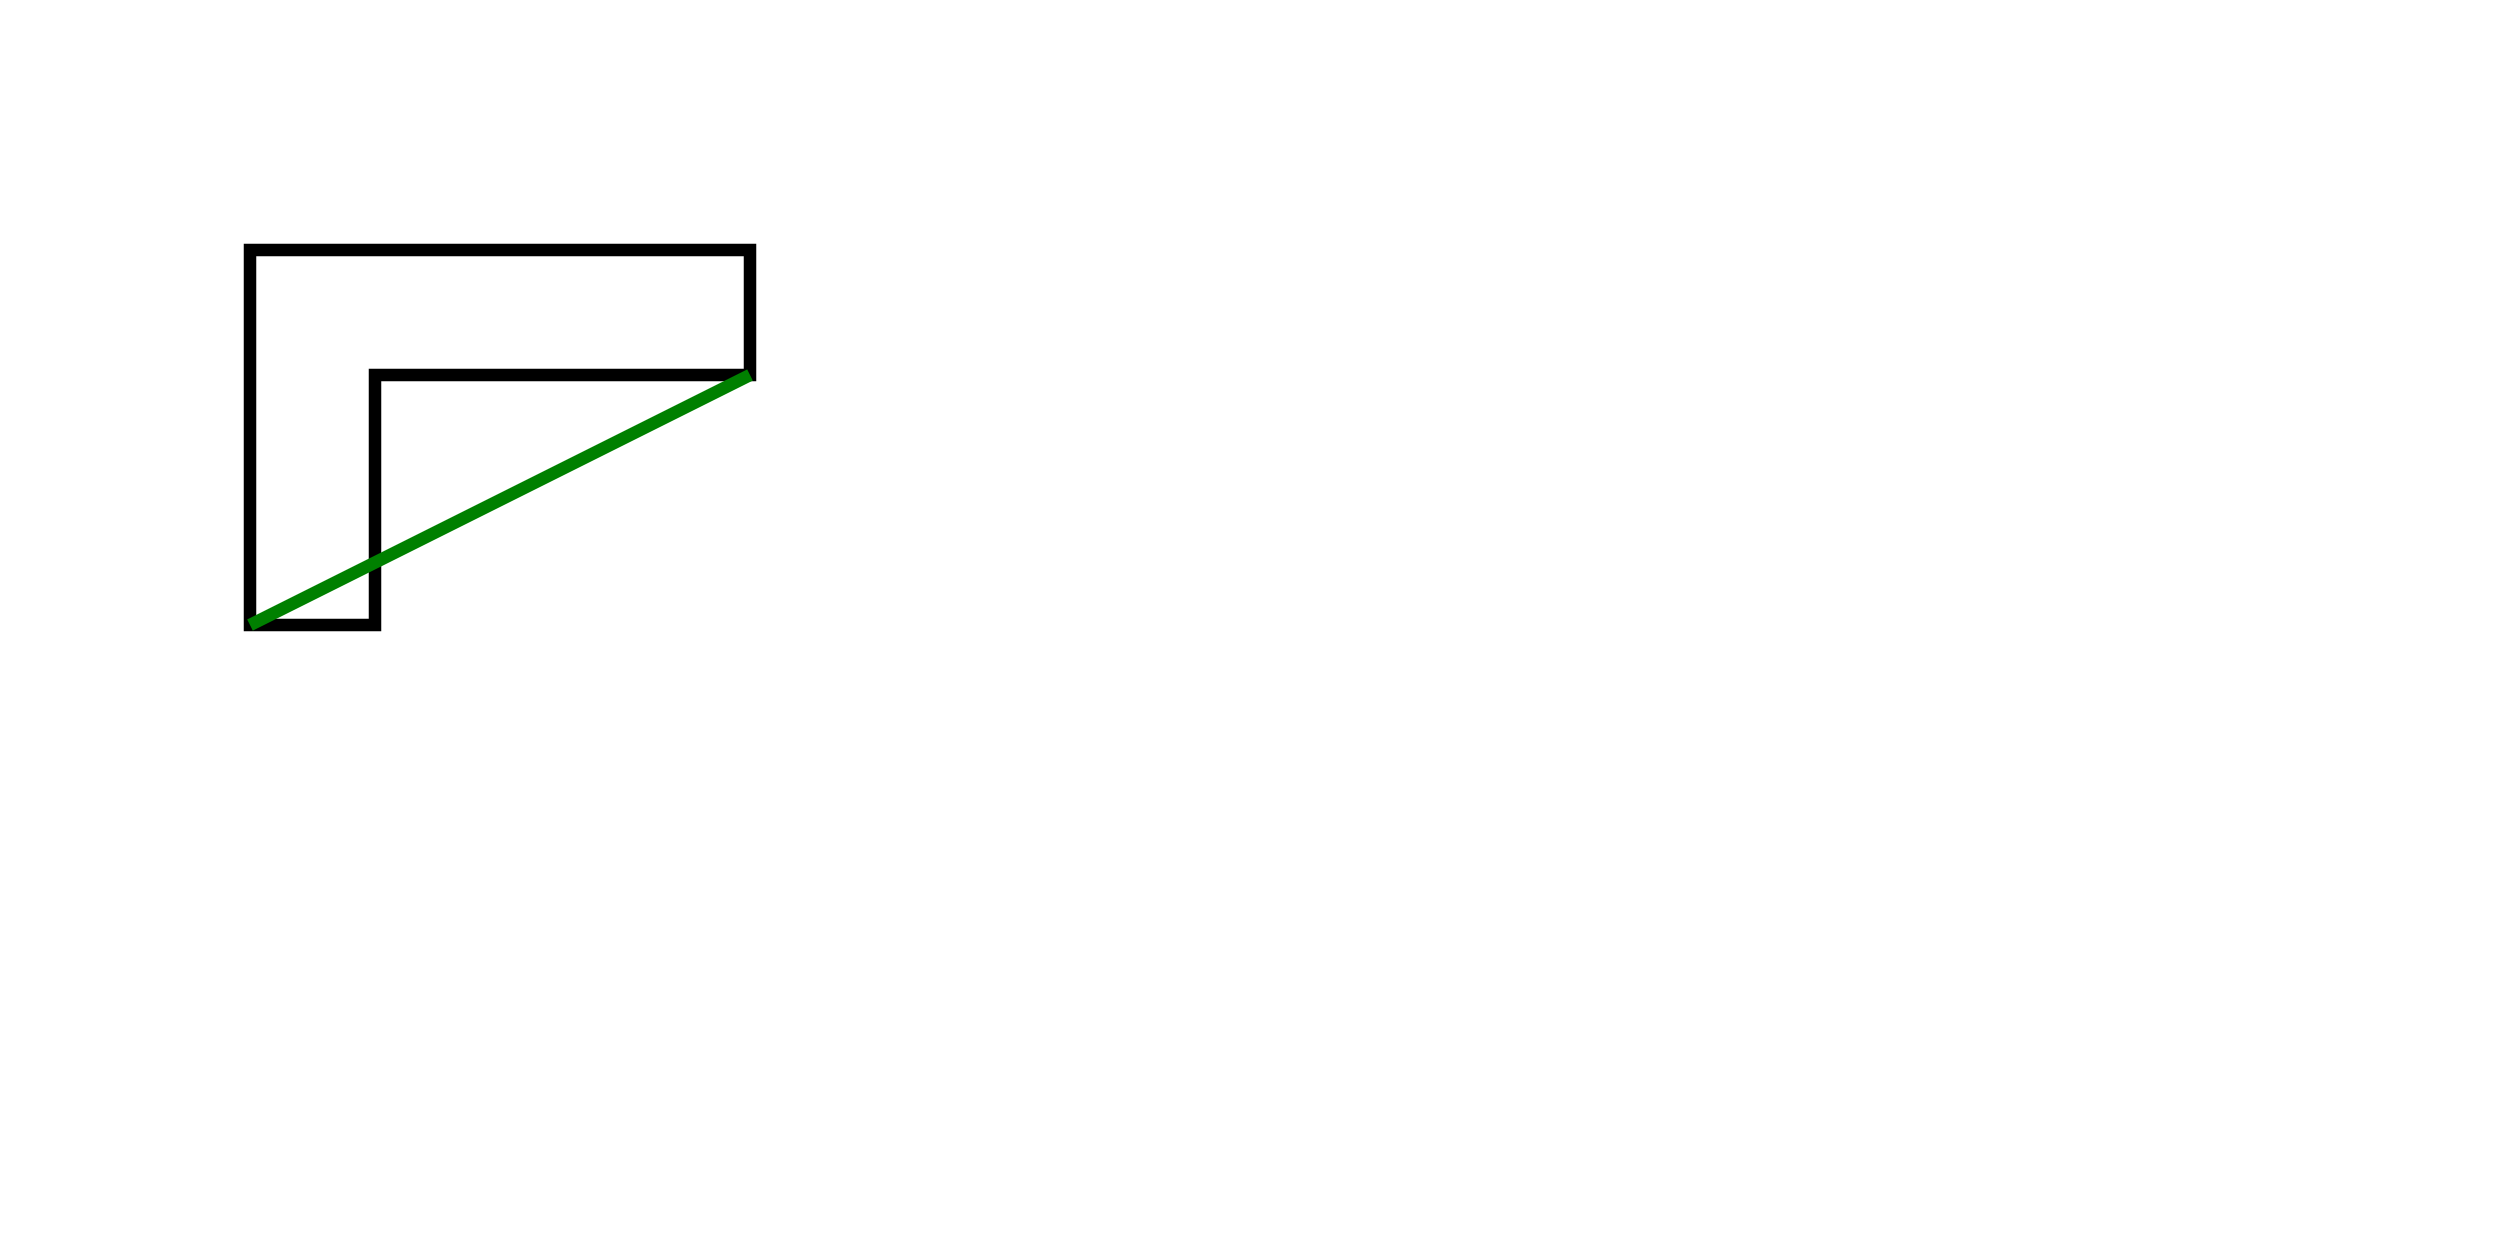
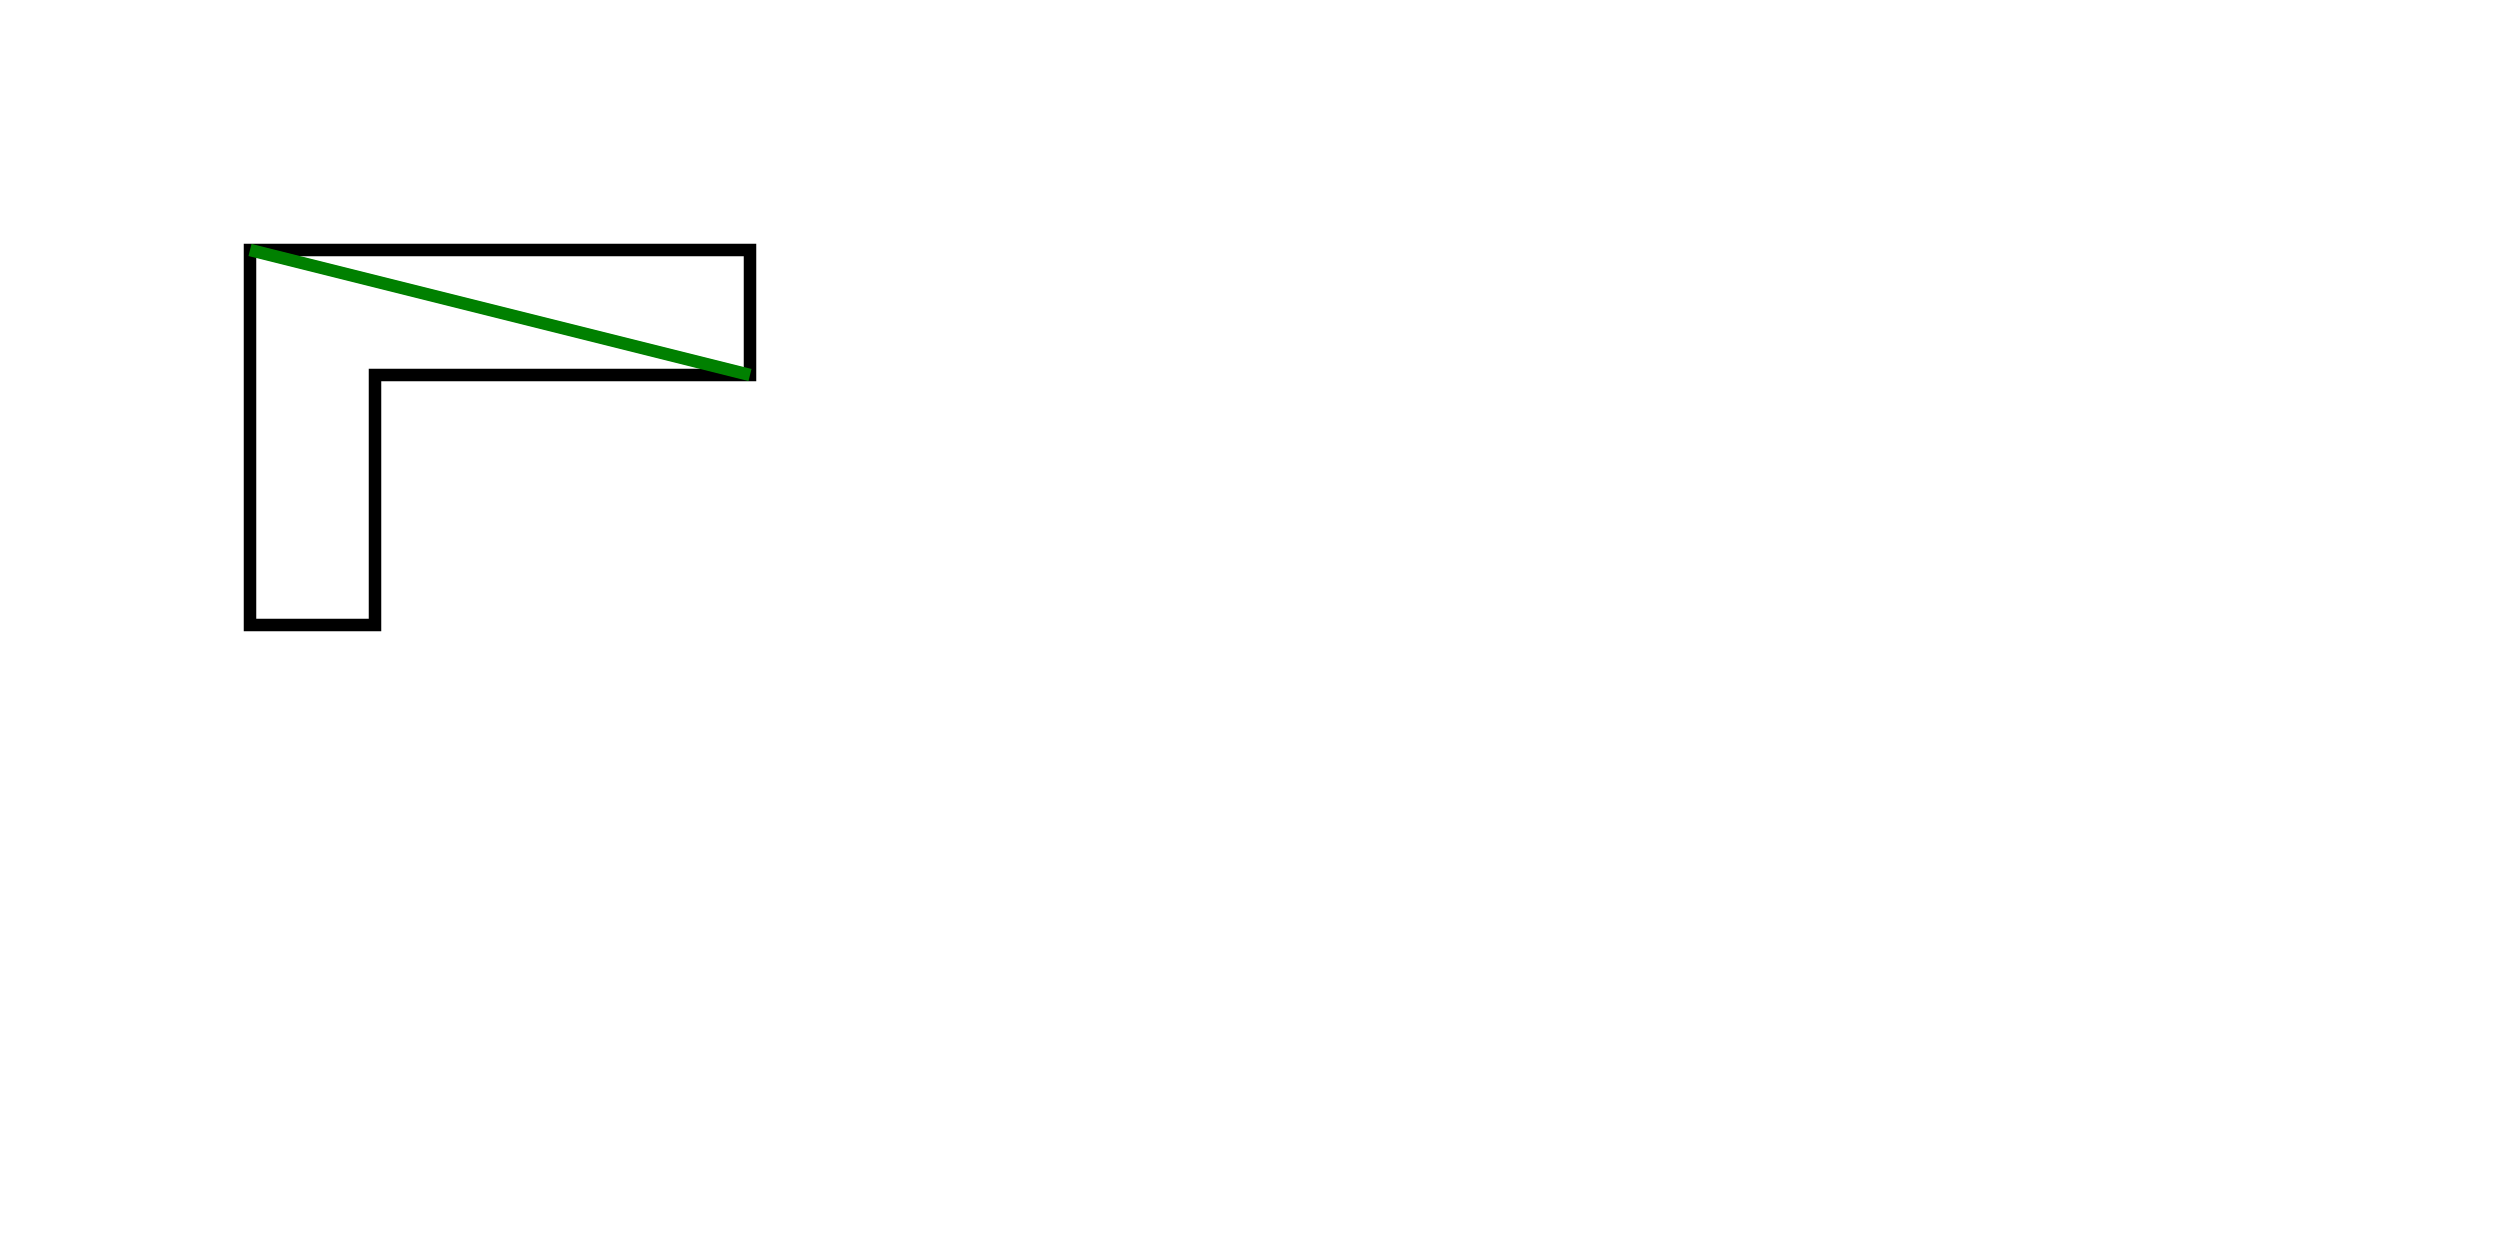
<svg xmlns="http://www.w3.org/2000/svg" viewBox="-20 -20 200 100">
  <polygon points="0,0 40,0 40,10 10,10 10,30 0,30" fill="none" stroke="black" />
-   <line x1="40" y1="10" x2="0" y2="30" fill="none" stroke="green" />
+   <line x1="0" y1="0" x2="40" y2="10" fill="none" stroke="green" />
</svg>
